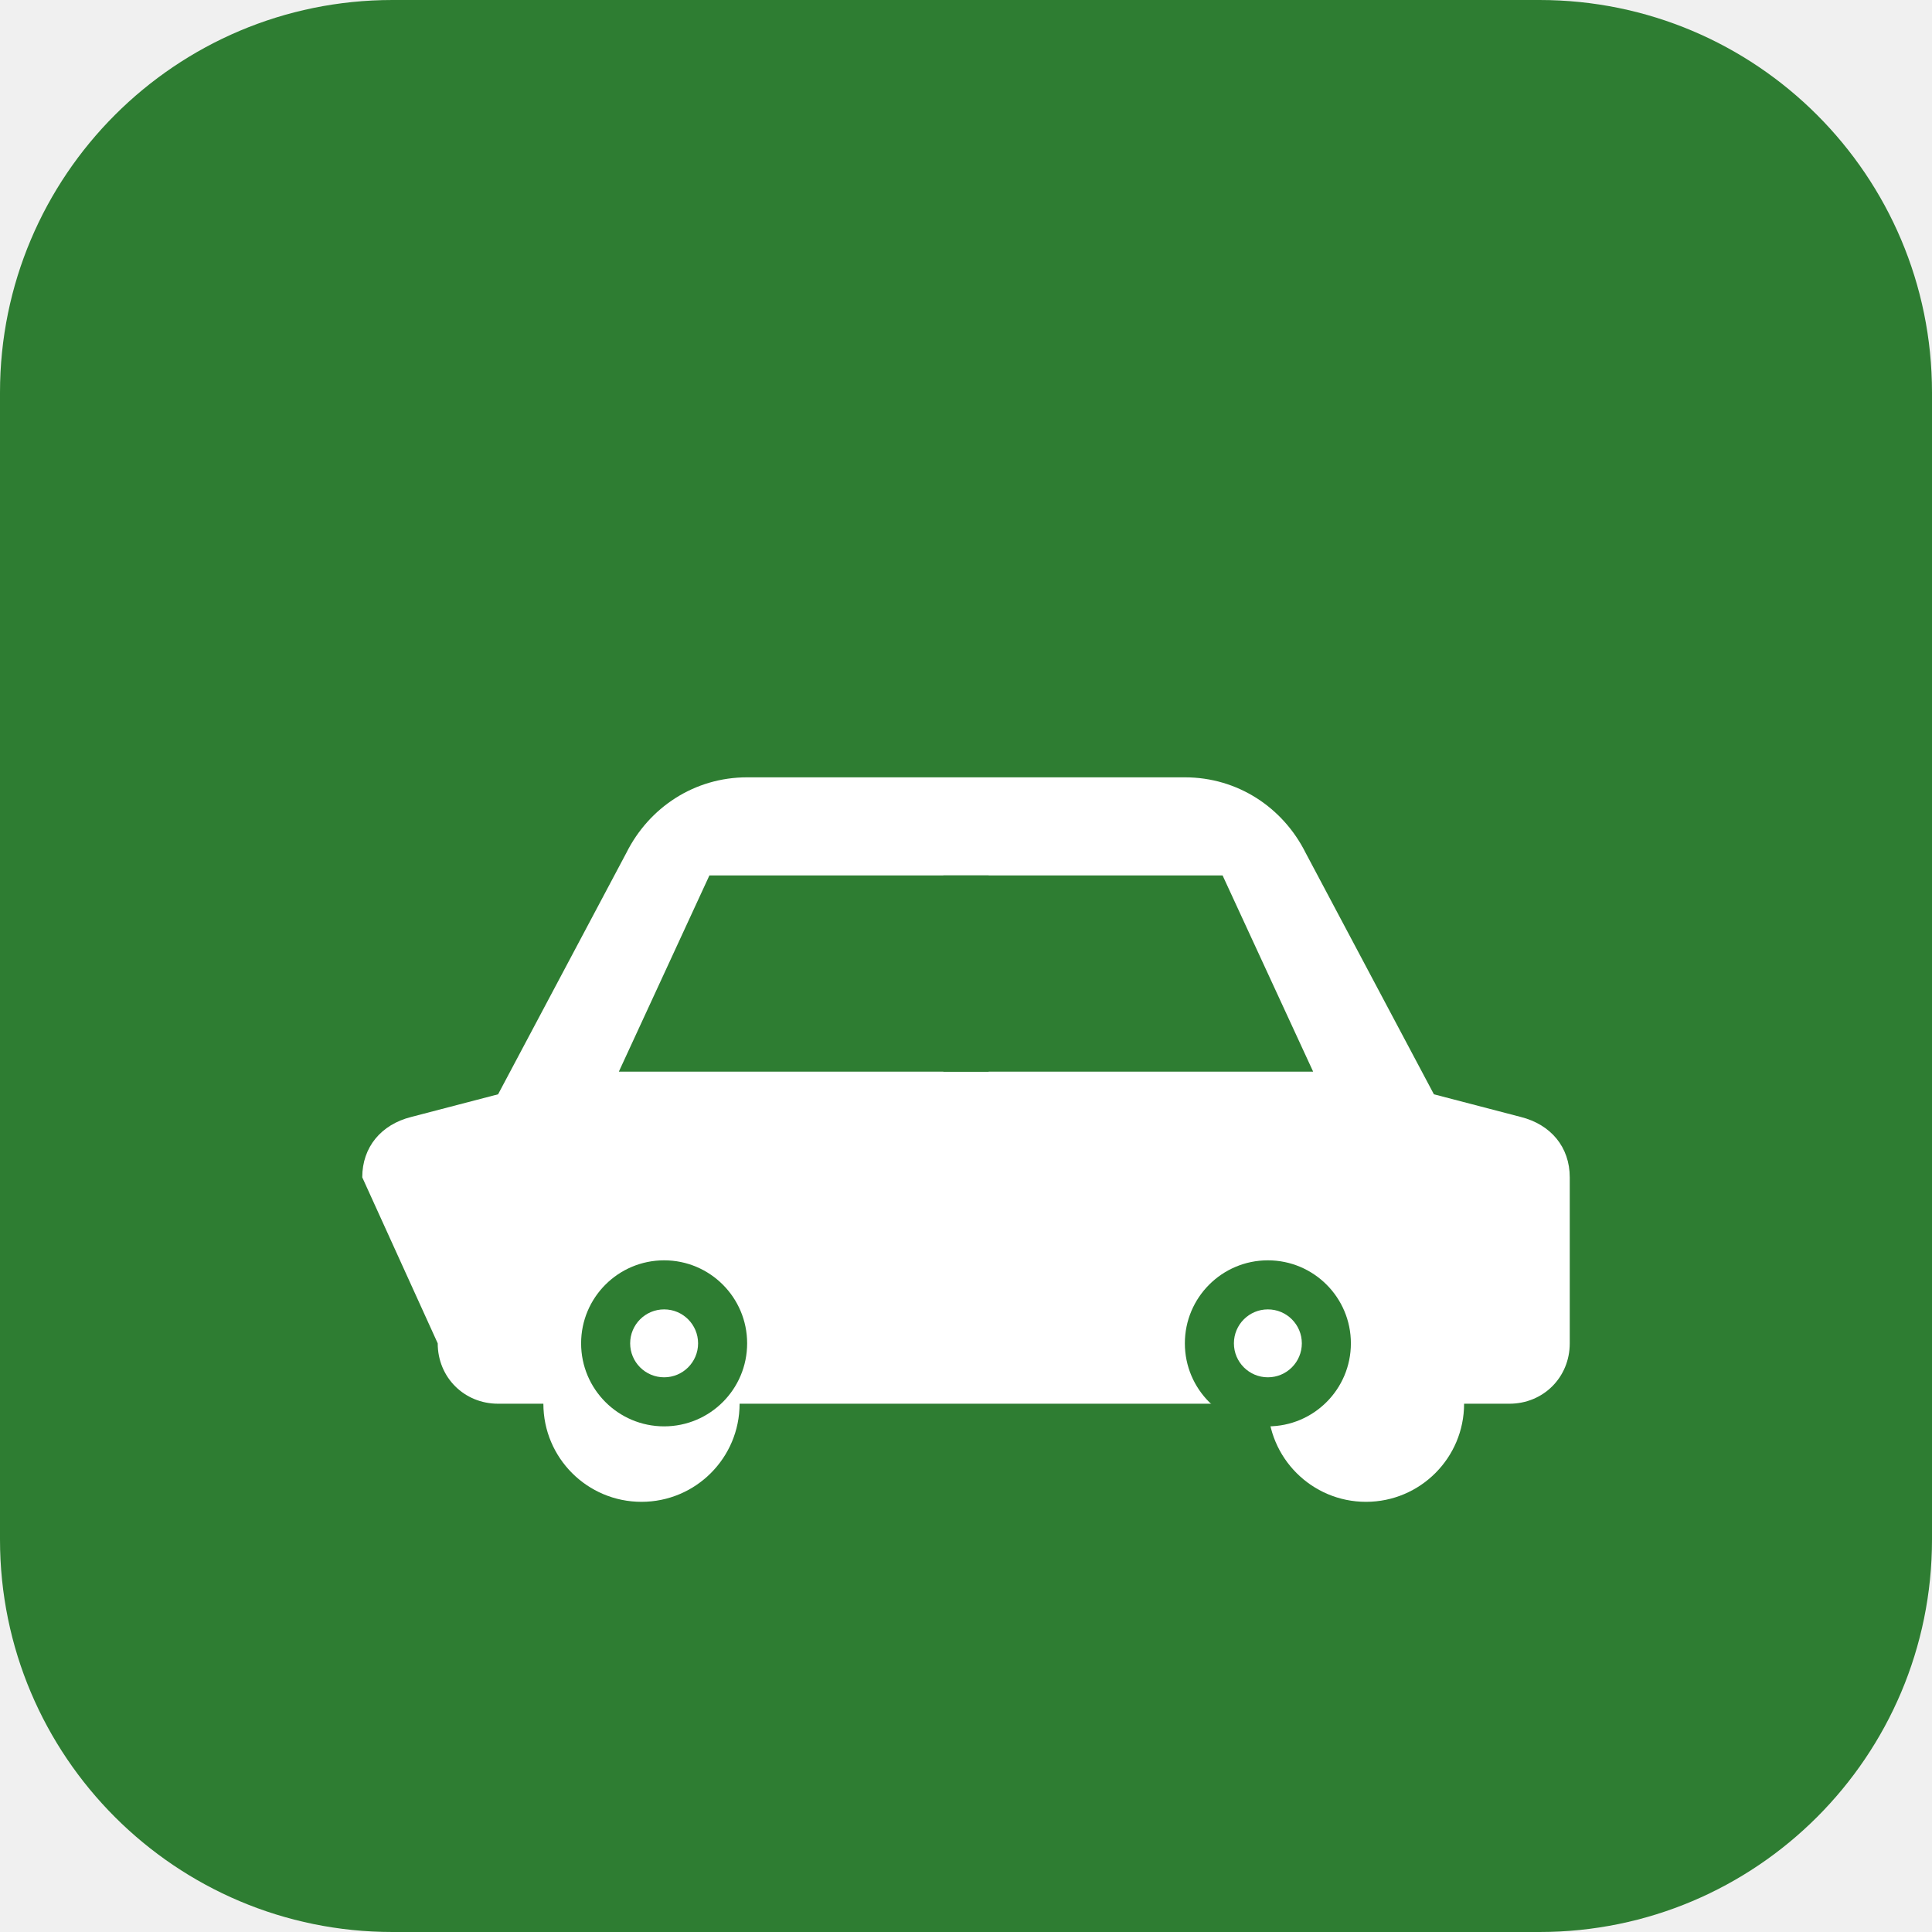
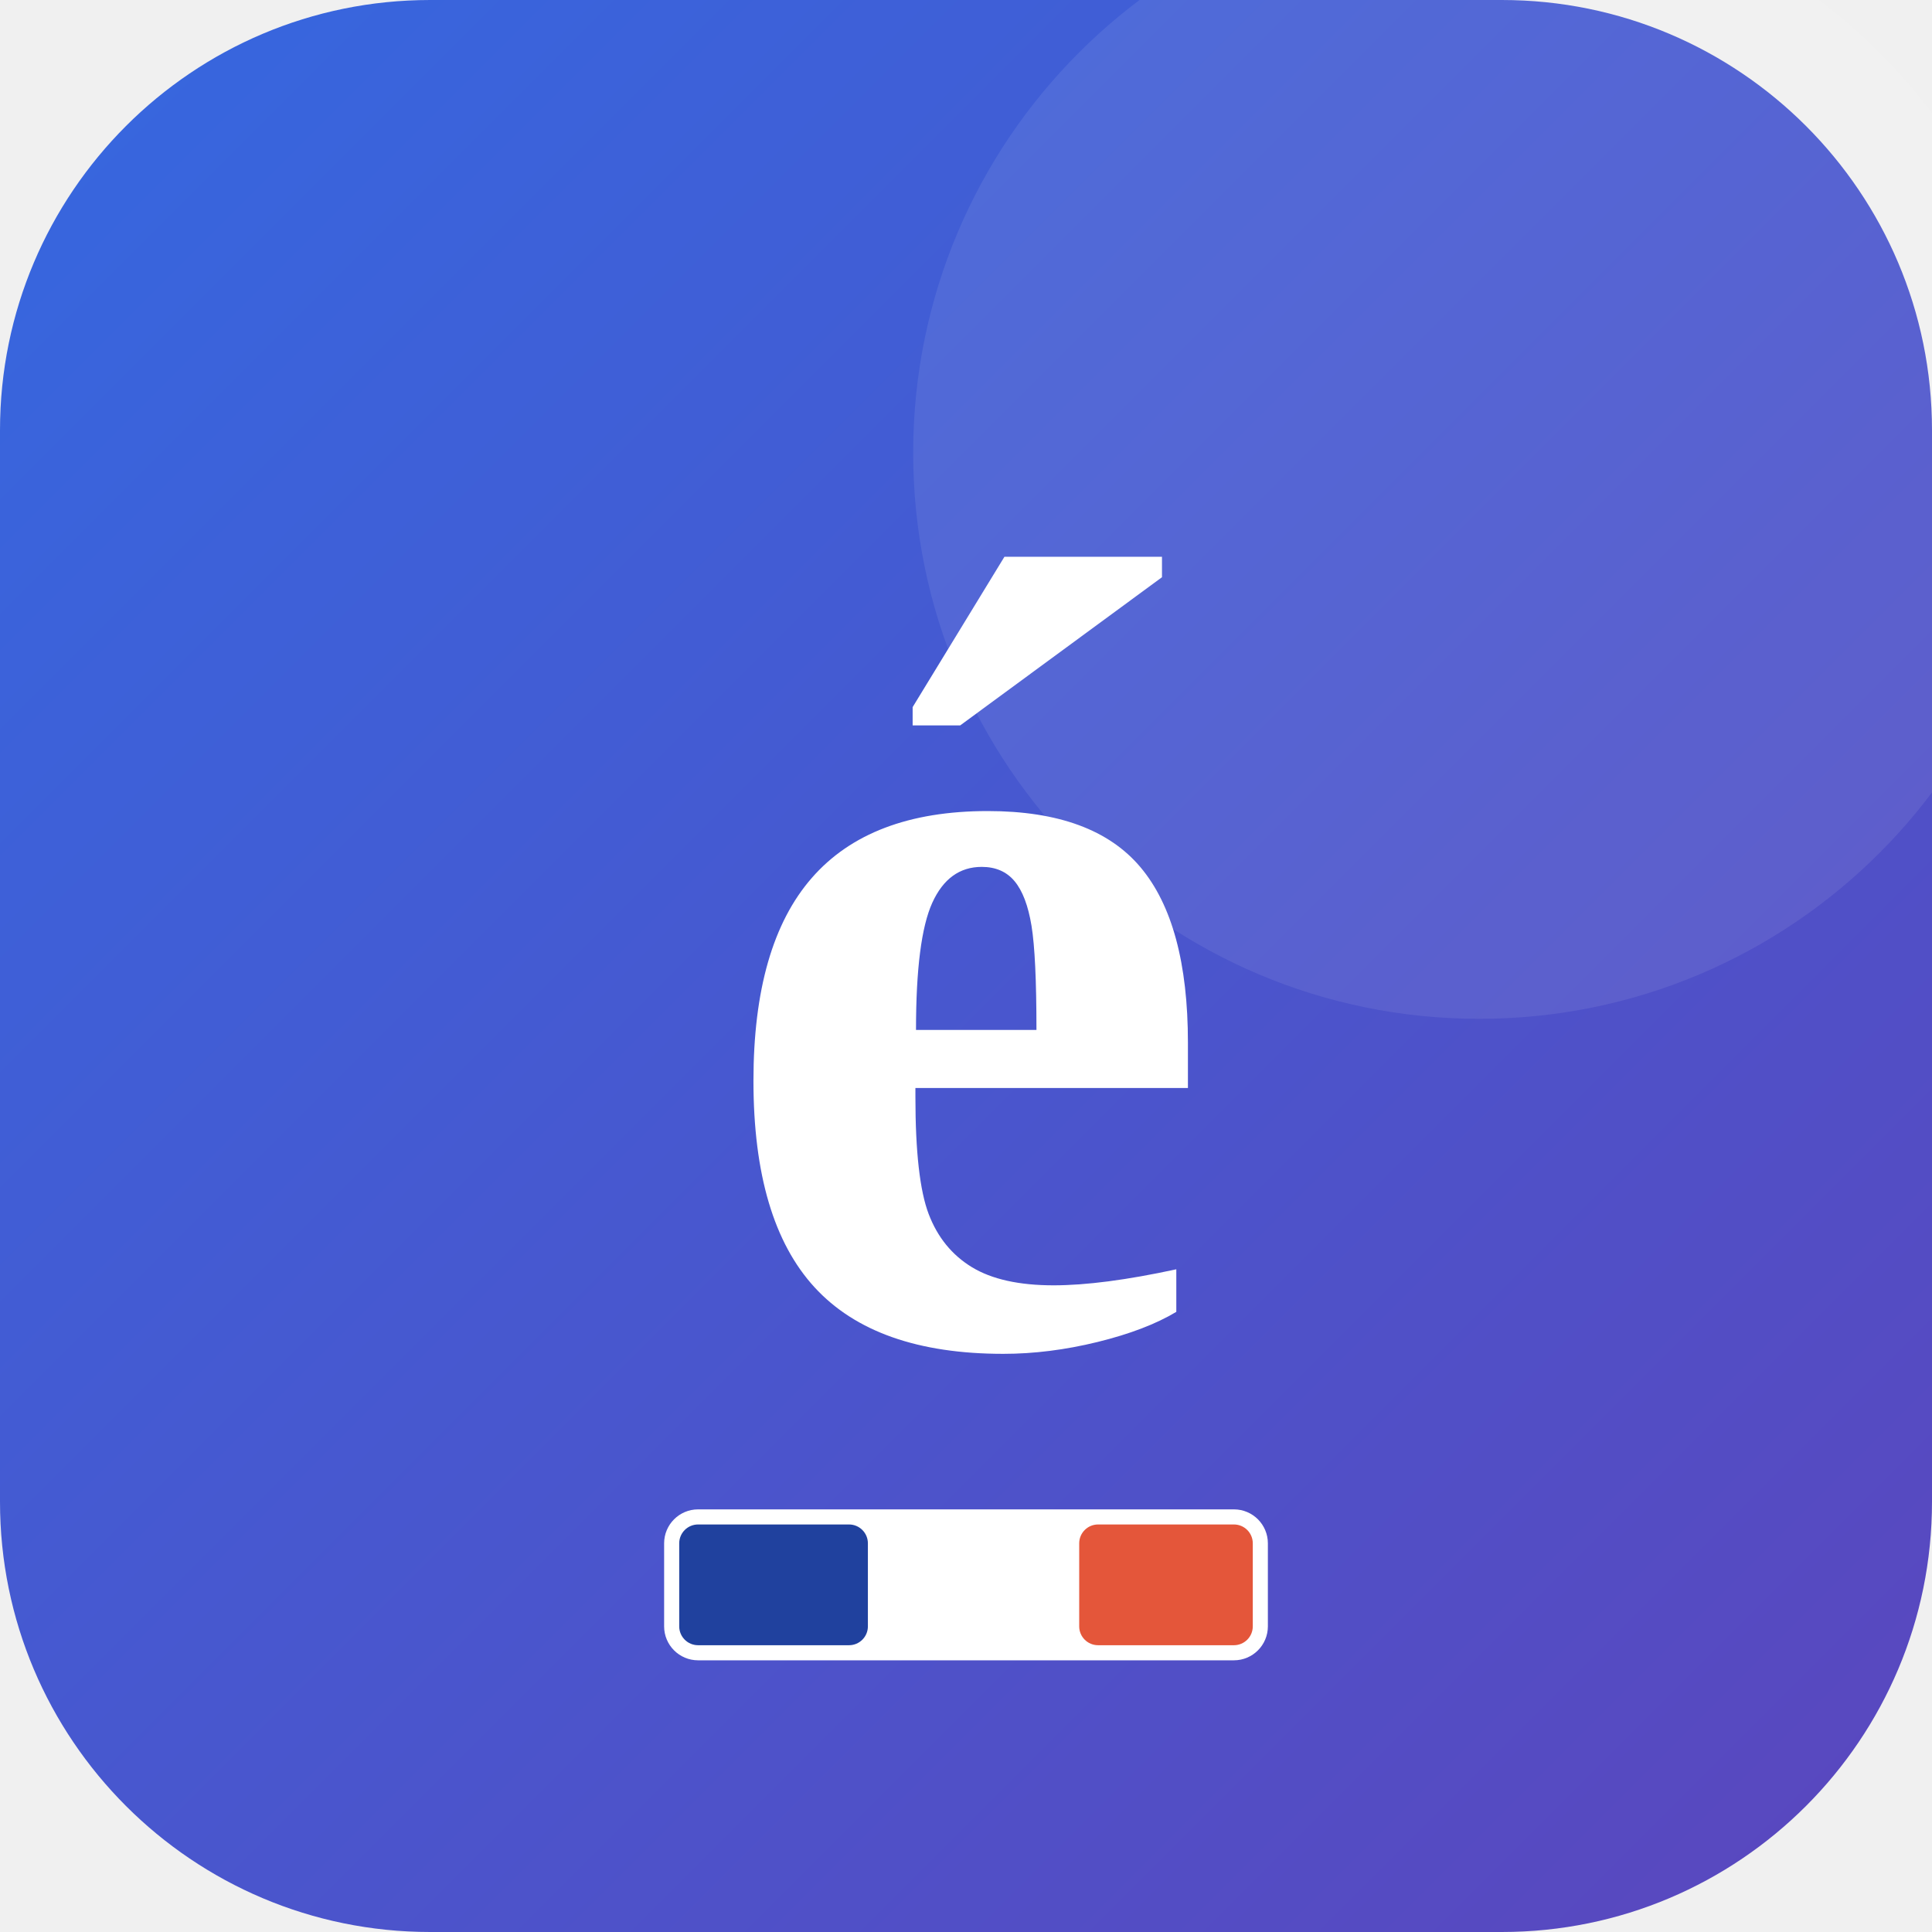
- <svg xmlns="http://www.w3.org/2000/svg" viewBox="0 0 512 512" width="512" height="512" role="img" aria-label="Fahrtenbuch">
-   <rect width="512" height="512" rx="104" ry="104" fill="#2E7D32" />
-   <path fill="#ffffff" d="M96 312            c0 -8 5 -14 13 -16 l23 -6 l34 -64            c6 -12 18 -20 32 -20 h116            c14 0 26 8 32 20 l34 64 l23 6            c8 2 13 8 13 16 v44            c0 9 -7 16 -16 16 h-12            a26 26 0 0 1 -52 0 h-140            a26 26 0 0 1 -52 0 h-12            c-9 0 -16 -7 -16 -16 z" />
-   <path fill="#2E7D32" d="M188 232 h136 l24 52 h-184 z" />
-   <rect x="250" y="232" width="12" height="52" fill="#2E7D32" />
-   <circle cx="176" cy="356" r="22" fill="#2E7D32" />
-   <circle cx="336" cy="356" r="22" fill="#2E7D32" />
-   <circle cx="176" cy="356" r="9" fill="#ffffff" />
-   <circle cx="336" cy="356" r="9" fill="#ffffff" />
+ <svg xmlns="http://www.w3.org/2000/svg" viewBox="0 0 512 512" width="512" height="512">
+   <defs>
+     <linearGradient id="g" x1="0" y1="0" x2="1" y2="1">
+       <stop offset="0" stop-color="#3568e0" />
+       <stop offset="1" stop-color="#5b46bd" />
+     </linearGradient>
+   </defs>
+   <rect width="512" height="512" rx="114" fill="url(#g)" />
+   <circle cx="392" cy="120" r="150" fill="#ffffff" opacity="0.08" />
+   <text x="256" y="356" font-family="Georgia, 'Times New Roman', serif" font-size="300" font-weight="600" fill="#ffffff" text-anchor="middle">é</text>
+   <g>
+     <rect x="176" y="400" width="160" height="40" rx="9" fill="#ffffff" />
+     <rect x="180" y="404" width="50" height="32" rx="5" fill="#20419e" />
+     <rect x="286" y="404" width="46" height="32" rx="5" fill="#e4563a" />
+   </g>
</svg>
